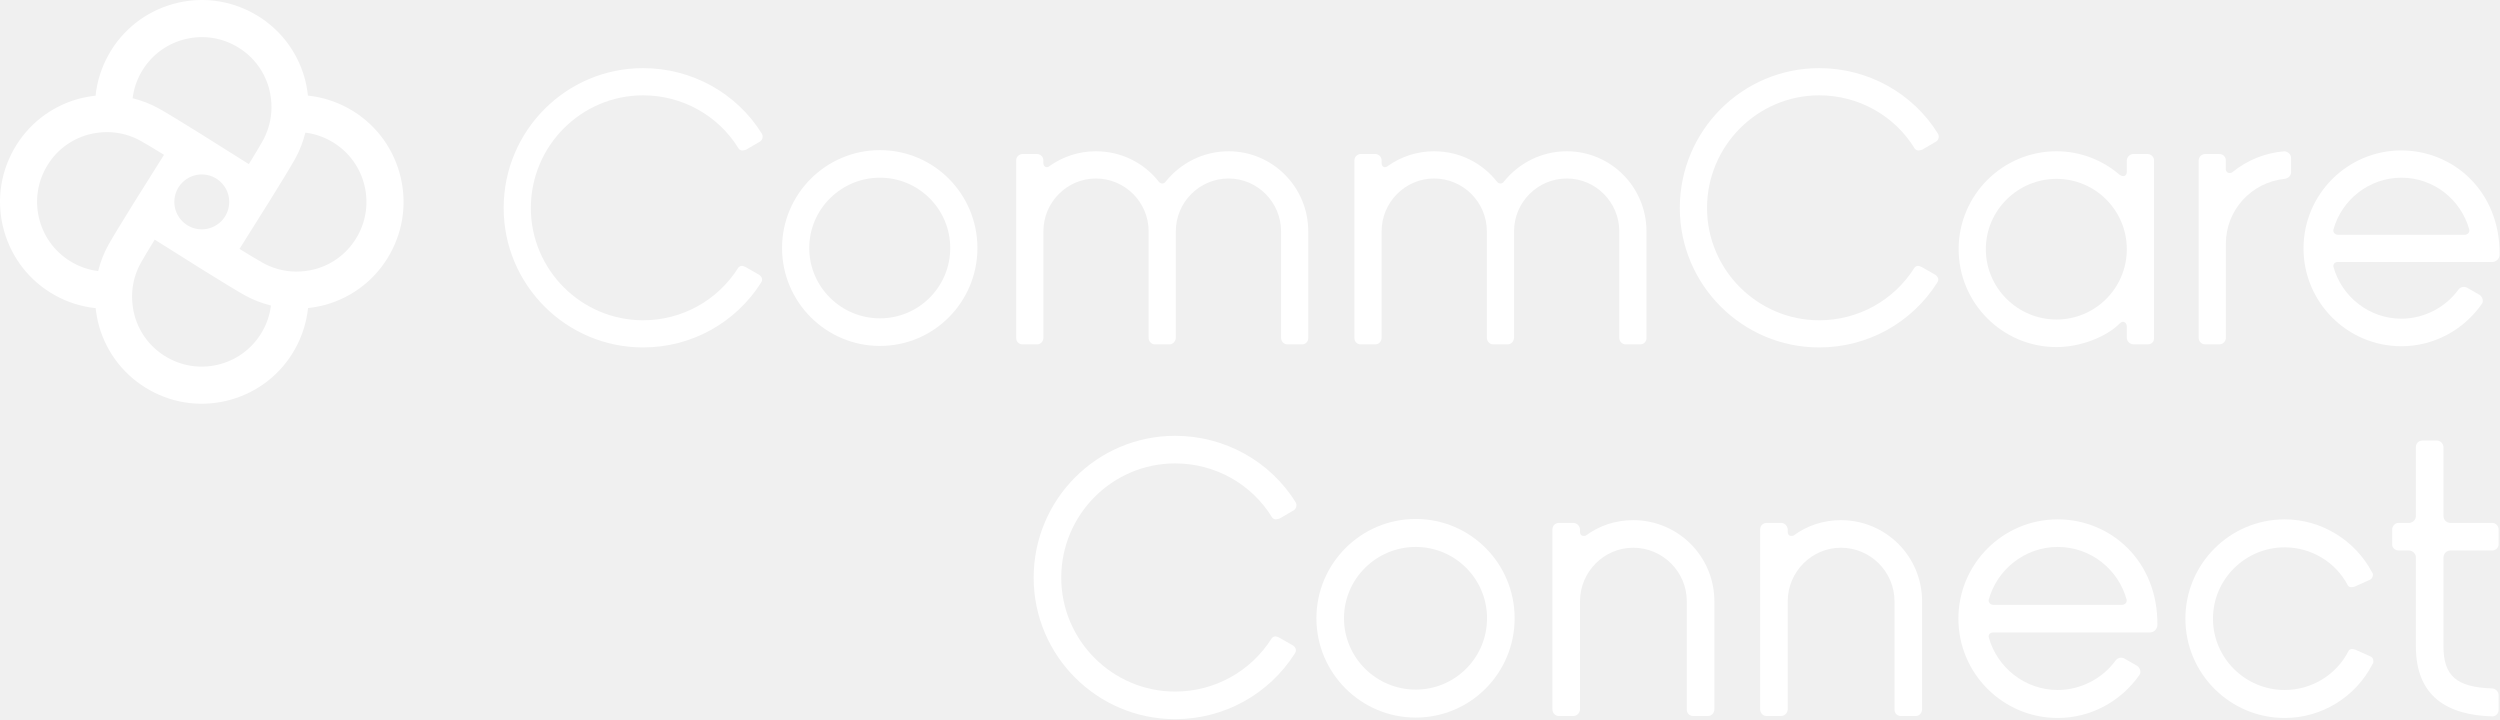
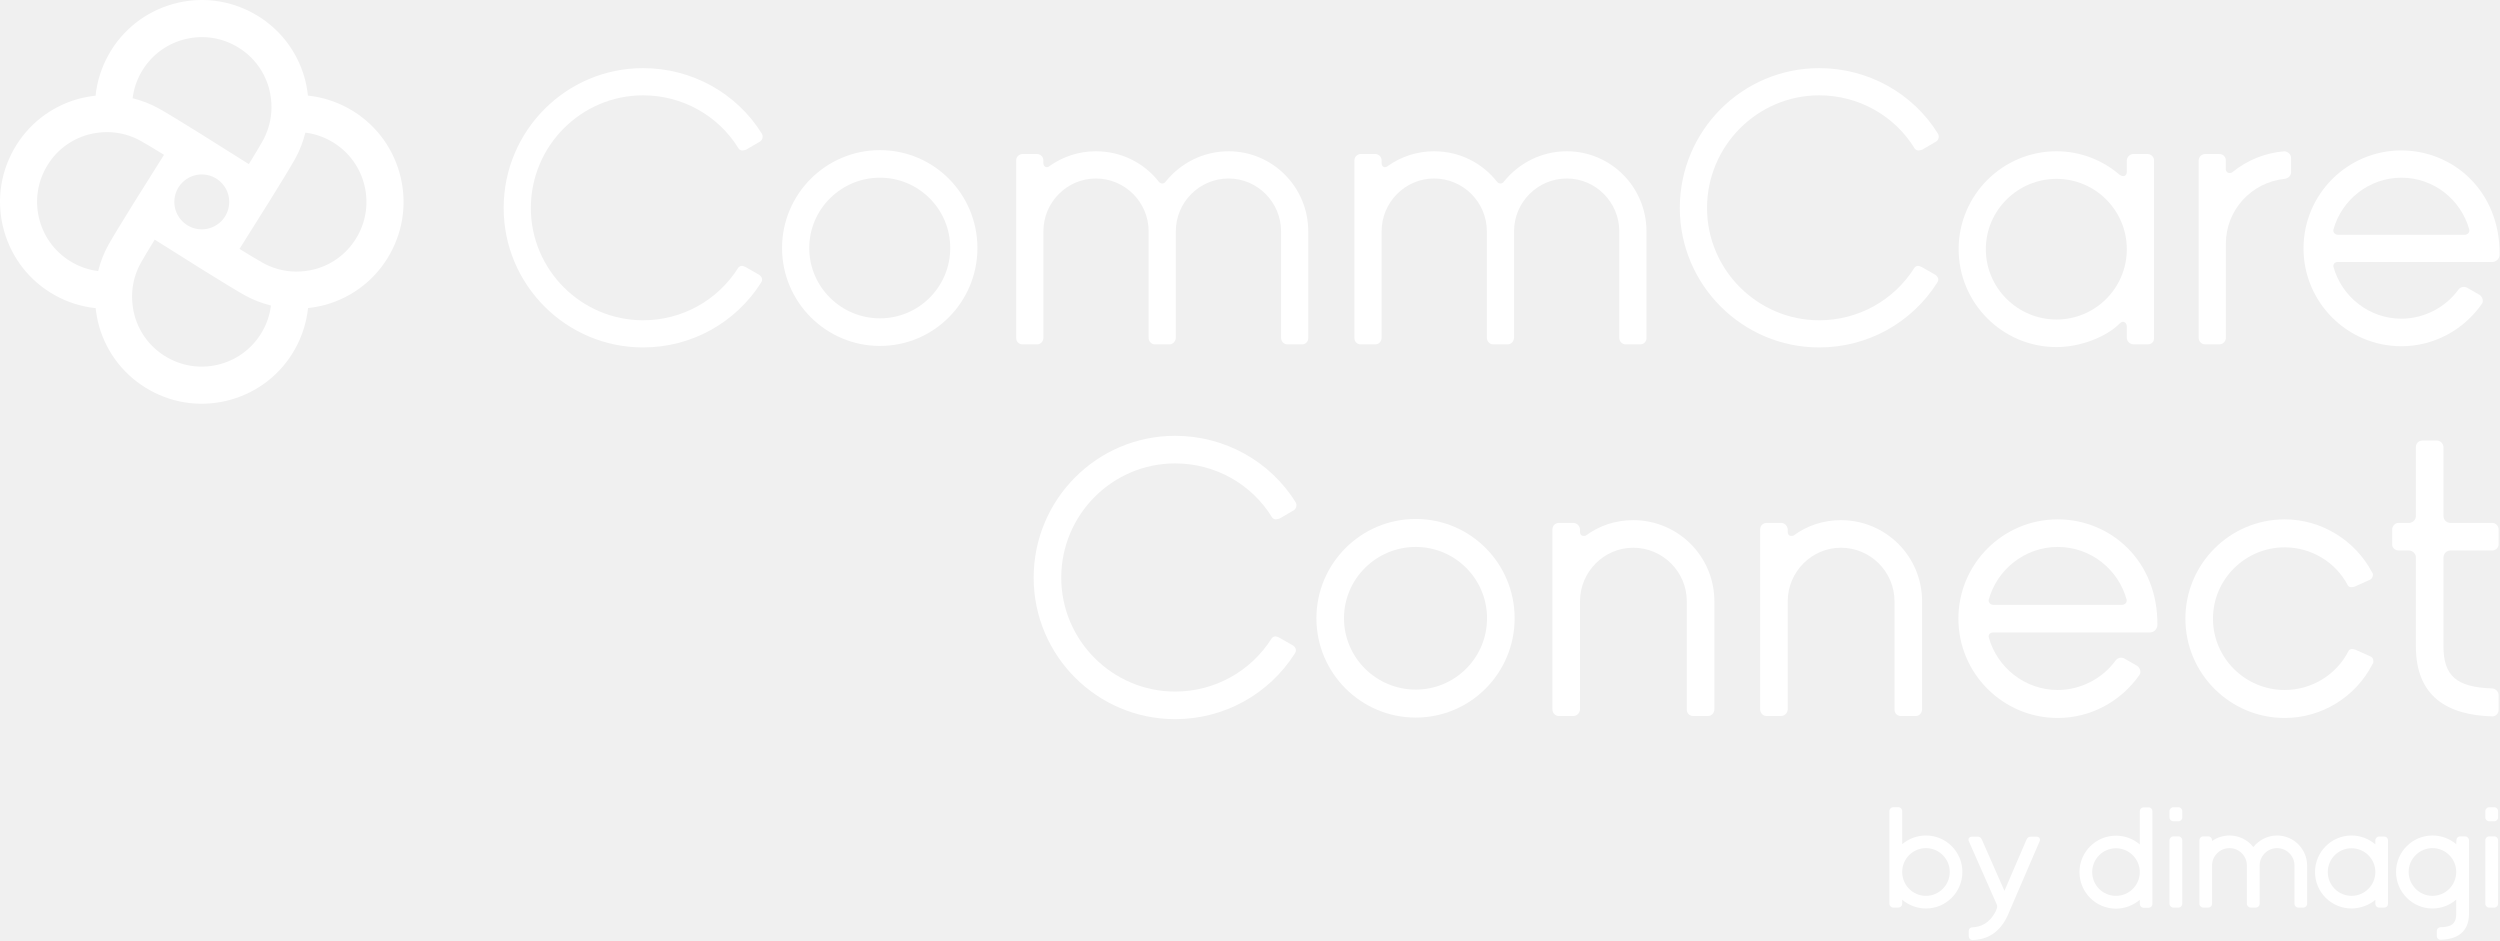
- <svg xmlns="http://www.w3.org/2000/svg" width="2168" height="624" viewBox="0 0 2168 624" fill="none">
+ <svg xmlns="http://www.w3.org/2000/svg" width="2168" height="816" viewBox="0 0 2168 816" fill="none">
  <path d="M346.434 149.781C339.675 125.973 324.063 106.196 302.453 94.133C291.347 87.942 279.32 84.197 267.039 82.895C266.468 77.721 265.548 72.546 264.12 67.435C257.361 43.627 241.749 23.85 220.139 11.787C198.529 -0.276 173.523 -3.197 149.724 3.565C125.924 10.326 106.155 25.945 94.097 47.563C87.909 58.674 84.164 70.705 82.863 82.99C77.691 83.562 72.519 84.482 67.409 85.911C43.61 92.672 23.841 108.291 11.782 129.909C-0.276 151.527 -3.196 176.542 3.563 200.351C10.322 224.159 25.935 243.936 47.545 255.999C58.651 262.189 70.678 265.935 82.959 267.237C83.53 272.411 84.45 277.586 85.878 282.696C92.637 306.505 108.249 326.282 129.859 338.345C151.469 350.408 176.475 353.328 200.274 346.567C224.073 339.805 243.843 324.187 255.901 302.569C262.089 291.458 265.834 279.427 267.135 267.141C272.307 266.57 277.479 265.65 282.588 264.221C306.388 257.459 326.157 241.841 338.216 220.223C350.242 198.605 353.162 173.59 346.434 149.781ZM122.18 63.245C130.05 49.15 142.933 38.928 158.482 34.516C174.031 30.104 190.342 32.008 204.463 39.881C218.584 47.754 228.77 60.642 233.181 76.197C234.037 79.181 234.577 82.197 234.958 85.244C236.29 95.847 234.863 106.545 230.61 116.449C229.785 118.386 228.865 120.322 227.818 122.195C225.438 126.481 221.059 133.75 215.791 142.321C194.53 128.861 151.882 101.974 137.824 94.133C130.557 90.069 122.878 87.149 115.008 85.181C115.929 77.562 118.34 70.134 122.18 63.245ZM198.783 175.082C198.783 188.224 188.12 198.89 174.983 198.89C161.846 198.89 151.184 188.224 151.184 175.082C151.184 161.939 161.846 151.273 174.983 151.273C188.12 151.273 198.783 161.939 198.783 175.082ZM94.065 212.255C90.003 219.524 87.084 227.207 85.116 235.079C77.501 234.127 70.075 231.714 63.189 227.873C49.1 220.001 38.882 207.112 34.471 191.557C30.06 176.002 31.964 159.686 39.834 145.559C47.704 131.433 60.587 121.243 76.136 116.83C79.119 115.973 82.133 115.433 85.18 115.052C95.778 113.719 106.472 115.148 116.373 119.401C118.309 120.227 120.244 121.179 122.117 122.227C126.4 124.608 133.667 128.988 142.235 134.258C128.78 155.527 101.935 198.224 94.065 212.255ZM227.786 286.887C219.916 300.981 207.033 311.203 191.484 315.616C175.935 320.028 159.625 318.124 145.503 310.251C131.382 302.378 121.196 289.49 116.785 273.935C115.929 270.951 115.389 267.935 115.008 264.888C113.676 254.285 115.104 243.587 119.324 233.683C120.149 231.746 121.069 229.81 122.148 227.937C124.528 223.651 128.907 216.382 134.175 207.811C155.436 221.27 198.084 248.158 212.142 255.999C219.409 260.062 227.088 262.983 234.958 264.951C234.037 272.57 231.626 279.998 227.786 286.887ZM310.101 204.541C302.231 218.667 289.347 228.857 273.798 233.27C270.816 234.127 267.801 234.667 264.755 235.048C254.156 236.381 243.462 234.952 233.562 230.699C231.626 229.873 229.69 228.953 227.818 227.873C223.534 225.492 216.267 221.112 207.699 215.842C221.154 194.573 248.032 151.908 255.87 137.845C259.931 130.576 262.851 122.893 264.818 115.021C272.434 115.973 279.859 118.386 286.745 122.227C300.835 130.099 311.053 142.988 315.463 158.543C319.874 174.098 317.97 190.446 310.101 204.541Z" fill="white" />
  <path d="M460.354 180.383C460.354 233.968 504.145 277.744 557.678 277.744C591.346 277.744 622.349 260.57 640.182 232.254C640.182 232.254 641.198 230.571 643.546 230.571C644.212 230.571 645.228 230.92 646.592 231.587L658.365 238.317C658.365 238.317 662.744 241.015 660.047 245.047C637.834 280.093 599.438 301.298 557.678 301.298C491.007 301.298 436.776 247.047 436.776 180.351C436.776 113.306 491.007 59.086 557.678 59.086C599.787 59.086 638.85 80.641 660.745 116.036C662.427 119.052 660.396 122.099 659.063 122.766L646.941 129.845C645.609 130.194 644.593 130.512 643.895 130.512C641.547 130.512 640.531 128.829 640.531 128.829C623.015 100.195 591.695 82.672 557.678 82.672C504.113 82.672 460.354 126.48 460.354 180.383Z" fill="white" />
  <path d="M678.198 215.081C678.198 168.257 716.245 130.195 763.083 130.195C809.888 130.195 847.618 168.257 847.618 215.081C847.618 261.904 809.888 299.998 763.083 299.998C716.277 299.998 678.198 261.904 678.198 215.081ZM701.775 215.081C701.775 248.762 729.383 276.062 763.083 276.062C796.751 276.062 824.041 248.762 824.041 215.081C824.041 181.4 796.751 154.099 763.083 154.099C729.414 154.099 701.775 181.4 701.775 215.081Z" fill="white" />
  <path d="M1134.51 200.605V293.237C1134.51 296.284 1132.16 298.633 1129.12 298.633H1116.33C1113.32 298.633 1110.94 295.935 1110.94 292.919V200.605C1110.94 175.337 1090.4 154.798 1065.46 154.798C1040.2 154.798 1019.67 175.337 1019.67 200.605V293.237C1019.32 296.284 1016.98 298.633 1014.28 298.633H1001.49C998.443 298.633 996.095 295.935 996.095 292.919V200.605C996.095 175.337 975.564 154.798 950.305 154.798C925.395 154.798 904.832 175.337 904.832 200.605V292.919C904.832 295.967 902.484 298.633 899.437 298.633H886.649C883.635 298.633 881.255 296.284 881.255 293.237V138.925C881.255 135.91 883.952 133.529 886.967 133.529H899.088C902.135 133.529 904.8 135.878 904.8 138.925V141.275C904.8 143.624 906.165 144.989 907.847 144.989C908.513 144.989 909.528 144.639 910.195 143.973C921.65 135.878 935.454 131.18 950.273 131.18C972.486 131.18 992.033 141.274 1004.82 157.464C1005.49 158.48 1006.85 159.147 1007.87 159.147C1009.2 159.147 1010.22 158.48 1010.88 157.464C1023.67 141.624 1043.22 131.18 1065.43 131.18C1103.54 131.18 1134.51 162.194 1134.51 200.605Z" fill="white" />
  <path d="M1427.82 200.605V293.237C1427.82 296.284 1425.47 298.633 1422.42 298.633H1409.64C1406.59 298.633 1404.24 295.935 1404.24 292.919V200.605C1404.24 175.337 1383.71 154.798 1358.8 154.798C1333.54 154.798 1312.98 175.337 1312.98 200.605V293.237C1312.63 296.284 1310.28 298.633 1307.58 298.633H1294.8C1291.78 298.633 1289.4 295.935 1289.4 292.919V200.605C1289.4 175.337 1268.87 154.798 1243.61 154.798C1218.7 154.798 1198.14 175.337 1198.14 200.605V292.919C1198.14 295.967 1195.79 298.633 1192.74 298.633H1179.96C1176.91 298.633 1174.56 296.284 1174.56 293.237V138.925C1174.56 135.91 1177.26 133.529 1180.27 133.529H1192.39C1195.44 133.529 1198.11 135.878 1198.11 138.925V141.275C1198.11 143.624 1199.44 144.989 1201.12 144.989C1201.79 144.989 1202.8 144.639 1203.47 143.973C1214.92 135.878 1228.73 131.18 1243.55 131.18C1265.76 131.18 1285.31 141.274 1298.1 157.464C1298.76 158.48 1300.13 159.147 1301.14 159.147C1302.51 159.147 1303.49 158.48 1304.19 157.464C1316.98 141.624 1336.52 131.18 1358.74 131.18C1396.85 131.18 1427.82 162.194 1427.82 200.605Z" fill="white" />
  <path d="M1480.34 180.383C1480.34 233.968 1524.1 277.744 1577.66 277.744C1611.33 277.744 1642.33 260.57 1660.17 232.254C1660.17 232.254 1661.18 230.571 1663.53 230.571C1664.2 230.571 1665.21 230.92 1666.54 231.587L1678.32 238.317C1678.32 238.317 1682.7 241.015 1680 245.047C1657.79 280.093 1619.39 301.298 1577.63 301.298C1510.96 301.298 1456.73 247.047 1456.73 180.351C1456.73 113.306 1510.96 59.086 1577.63 59.086C1619.74 59.086 1658.8 80.641 1680.66 116.036C1682.35 119.052 1680.32 122.099 1678.98 122.766L1666.86 129.845C1665.5 130.194 1664.51 130.512 1663.81 130.512C1661.47 130.512 1660.45 128.829 1660.45 128.829C1642.93 100.195 1611.61 82.672 1577.6 82.672C1524.13 82.672 1480.34 126.48 1480.34 180.383Z" fill="white" />
  <path d="M1867.95 138.925V293.554C1867.95 296.602 1865.6 298.602 1862.55 298.602H1850.08C1847.04 298.602 1844.37 295.903 1844.37 292.887C1844.37 292.887 1844.37 285.491 1844.37 283.11C1844.37 281.078 1843.01 279.078 1841.01 279.078C1840.34 279.078 1839.33 279.428 1838.31 280.443C1826.54 292.221 1804.29 300.982 1783.41 300.982C1736.61 300.982 1698.53 262.92 1698.53 216.065C1698.53 169.242 1736.58 131.18 1783.41 131.18C1804.29 131.18 1823.49 138.925 1838.31 151.719C1839.33 152.385 1840.34 152.734 1841.33 152.734C1843.01 152.734 1844.37 151.369 1844.37 149.02C1844.37 146.671 1844.37 139.243 1844.37 139.243C1844.37 136.195 1847.07 133.529 1850.08 133.529H1862.21C1865.25 133.561 1867.95 135.91 1867.95 138.925ZM1844.37 216.097C1844.37 182.416 1817.08 155.115 1783.41 155.115C1749.75 155.115 1722.11 182.416 1722.11 216.097C1722.11 249.778 1749.71 277.079 1783.41 277.079C1817.08 277.079 1844.37 249.778 1844.37 216.097Z" fill="white" />
  <path d="M1986.82 136.925V149.401C1986.82 152.449 1984.12 154.798 1981.11 155.115C1952.48 158.163 1930.27 182.067 1930.27 211.367V293.554C1929.92 296.252 1927.57 298.601 1924.88 298.601H1912.09C1909.04 298.601 1906.69 295.903 1906.69 292.887V139.275C1906.69 135.91 1909.39 133.561 1912.41 133.561H1924.53C1927.54 133.561 1929.92 135.592 1930.24 138.608V147.37C1930.59 149.052 1931.92 150.068 1933.6 150.068C1934.62 150.068 1935.63 149.719 1936.3 149.052C1948.77 138.925 1964.26 132.545 1981.08 131.18C1984.12 131.529 1986.82 133.878 1986.82 136.925Z" fill="white" />
  <path d="M2167.66 221.146C2167.31 224.511 2164.97 226.86 2161.6 227.209H2027.25C2024.55 227.209 2023.22 229.241 2023.53 231.241C2030.61 257.176 2054.51 276.382 2082.46 276.382C2101.98 276.382 2120.86 266.604 2131.96 251.113C2132.98 249.748 2134.66 248.764 2136.66 248.764C2137.68 248.764 2138.69 249.113 2139.36 249.43L2150.46 255.811C2152.81 257.494 2153.83 260.859 2152.5 263.208C2136.34 286.445 2110.42 300.254 2082.46 300.254C2035.66 300.254 1997.61 262.192 1997.61 215.368C1997.61 168.545 2035.66 130.451 2082.46 130.451C2127.59 130.515 2168.33 165.91 2167.66 221.146ZM2023.5 199.242C2023.15 201.274 2024.52 203.274 2027.22 203.623H2137.68C2140.37 203.274 2141.71 201.274 2141.39 199.242C2134.31 173.307 2110.74 154.101 2082.46 154.101C2054.51 154.101 2030.58 173.307 2023.5 199.242Z" fill="white" />
  <path d="M1019.07 401.863C964.739 401.863 920.313 446.289 920.313 500.966C920.313 555.302 964.739 599.728 1019.07 599.728C1053.25 599.728 1084.69 582.299 1102.8 553.594C1102.8 553.594 1103.83 551.885 1106.22 551.885C1106.9 551.885 1107.93 552.227 1109.29 552.91L1121.25 559.745C1121.25 559.745 1125.7 562.479 1122.96 566.58C1100.41 602.12 1061.45 623.649 1019.07 623.649C951.411 623.649 896.392 568.63 896.392 500.966C896.392 432.961 951.411 377.941 1019.07 377.941C1061.79 377.941 1101.43 399.813 1123.65 435.695C1125.35 438.77 1123.3 441.846 1121.94 442.529L1109.63 449.706C1108.27 450.048 1107.24 450.389 1106.56 450.389C1104.17 450.389 1103.14 448.681 1103.14 448.681C1085.37 419.633 1053.59 401.863 1019.07 401.863Z" fill="white" />
  <path d="M1227.71 622.283C1180.21 622.283 1141.59 583.666 1141.59 536.165C1141.59 488.664 1180.21 450.048 1227.71 450.048C1275.21 450.048 1313.49 488.664 1313.49 536.165C1313.49 583.666 1275.21 622.283 1227.71 622.283ZM1227.71 474.311C1193.54 474.311 1165.51 501.992 1165.51 536.165C1165.51 570.339 1193.54 598.019 1227.71 598.019C1261.88 598.019 1289.56 570.339 1289.56 536.165C1289.56 501.992 1261.88 474.311 1227.71 474.311Z" fill="white" />
  <path d="M1416.31 451.073C1455.27 451.073 1486.71 482.513 1486.71 521.47V615.106C1486.71 618.182 1484.32 620.916 1481.24 620.916H1468.25C1465.18 620.916 1462.79 618.523 1462.79 615.448V521.47C1462.79 495.84 1441.94 474.994 1416.31 474.994C1391.02 474.994 1370.18 495.84 1370.18 521.47V615.448C1369.83 618.523 1367.44 620.916 1364.37 620.916H1351.72C1348.65 620.916 1346.25 618.182 1346.25 615.106V459.275C1346.25 455.857 1348.65 453.465 1352.06 453.465H1364.37C1367.44 453.465 1369.83 455.857 1370.18 458.933V460.983C1370.18 463.717 1371.54 464.742 1373.25 464.742C1373.94 464.742 1374.62 464.742 1375.3 464.401C1386.92 455.857 1400.93 451.073 1416.31 451.073Z" fill="white" />
  <path d="M1596.44 451.073C1635.4 451.073 1666.84 482.513 1666.84 521.47V615.106C1666.84 618.182 1664.45 620.916 1661.37 620.916H1648.39C1645.31 620.916 1642.92 618.523 1642.92 615.448V521.47C1642.92 495.84 1622.07 474.994 1596.44 474.994C1571.15 474.994 1550.31 495.84 1550.31 521.47V615.448C1549.97 618.523 1547.57 620.916 1544.5 620.916H1531.85C1528.78 620.916 1526.39 618.182 1526.39 615.106V459.275C1526.39 455.857 1528.78 453.465 1532.2 453.465H1544.5C1547.57 453.465 1549.97 455.857 1550.31 458.933V460.983C1550.31 463.717 1551.68 464.742 1553.38 464.742C1554.07 464.742 1554.75 464.742 1555.43 464.401C1567.05 455.857 1581.06 451.073 1596.44 451.073Z" fill="white" />
  <path d="M1784.43 450.389C1830.23 450.389 1871.58 486.272 1870.89 542.316C1870.55 545.734 1868.16 548.126 1864.74 548.468H1728.39C1725.66 548.468 1724.29 550.518 1724.63 552.568C1731.81 578.882 1756.07 598.361 1784.43 598.361C1804.26 598.361 1823.39 588.451 1834.67 572.731C1835.7 571.364 1837.4 570.339 1839.45 570.339C1840.48 570.339 1841.5 570.68 1842.19 571.022L1853.47 577.515C1855.86 579.224 1856.88 582.641 1855.52 585.033C1839.11 608.613 1812.8 622.624 1784.43 622.624C1736.93 622.624 1698.32 584.008 1698.32 536.507C1698.32 489.006 1736.93 450.389 1784.43 450.389ZM1784.43 474.311C1756.07 474.311 1731.81 493.79 1724.63 520.104C1724.29 522.154 1725.66 524.204 1728.39 524.546H1840.48C1843.21 524.204 1844.58 522.154 1844.24 520.104C1837.06 493.79 1813.14 474.311 1784.43 474.311Z" fill="white" />
  <path d="M2055.78 569.313C2057.49 569.997 2058.18 571.706 2058.18 573.414C2058.18 574.44 2058.18 575.123 2057.49 575.806C2042.8 604.512 2013.41 622.624 1981.29 622.624C1933.78 622.624 1895.17 584.008 1895.17 536.507C1895.17 489.006 1933.78 450.389 1981.29 450.389C2013.07 450.389 2042.46 468.501 2057.15 496.524C2057.49 496.865 2057.83 497.549 2057.83 498.232C2057.83 500.283 2056.81 501.992 2055.44 502.675L2042.46 508.484C2041.43 509.168 2040.06 509.168 2039.04 509.168C2037.67 509.168 2036.65 508.826 2035.96 507.459C2025.37 487.297 2004.18 474.653 1981.29 474.653C1947.11 474.653 1919.09 502.333 1919.09 536.507C1919.09 570.68 1947.11 598.361 1981.29 598.361C2004.52 598.361 2026.05 585.375 2036.65 564.529C2036.99 563.504 2038.36 562.821 2039.72 562.821C2040.75 562.821 2041.77 563.162 2042.8 563.504L2055.78 569.313Z" fill="white" />
  <path d="M2125.12 477.387C2121.7 477.387 2118.97 480.12 2118.97 483.538V560.428C2118.97 586.059 2130.25 595.969 2161 596.994C2164.08 596.994 2166.81 599.728 2166.81 603.145V615.448C2166.81 618.523 2164.76 620.916 2161.69 621.257C2122.05 620.232 2095.05 603.829 2095.05 560.428V482.854C2094.71 479.779 2091.97 477.387 2088.9 477.387H2079.67C2076.94 477.045 2074.89 475.336 2074.54 472.944V458.249C2075.23 455.515 2077.28 453.465 2080.01 453.465H2089.58C2092.31 453.123 2094.71 451.073 2095.05 447.997V387.852C2095.05 384.434 2097.44 382.042 2100.86 382.042H2113.16C2116.24 382.042 2118.63 384.434 2118.97 387.51V447.314C2118.97 450.731 2121.36 453.123 2124.44 453.465H2161.35C2164.42 453.465 2166.81 456.199 2166.81 459.275V471.919C2166.81 474.653 2164.76 477.045 2161.69 477.387H2125.12Z" fill="white" />
+   <path d="M1670.2 724.539C1687.69 724.539 1701.78 738.76 1701.78 756.125C1701.78 773.616 1687.69 787.838 1670.2 787.838C1662.27 787.838 1655.1 784.949 1649.45 780.155H1649.58V783.806C1649.58 785.584 1648.05 786.949 1646.31 787.076H1641.77C1640.02 786.949 1638.63 785.679 1638.5 783.933V703.016C1638.76 701.365 1640.12 700 1641.77 700H1646.31C1648.08 700 1649.58 701.524 1649.58 703.27V732.094C1649.58 732.094 1649.58 732.221 1649.45 732.221L1649.58 732.094C1655.1 727.459 1662.27 724.539 1670.2 724.539ZM1670.2 776.886C1681.53 776.886 1690.83 767.585 1690.83 756.125C1690.83 744.792 1681.53 735.491 1670.2 735.491C1658.75 735.491 1649.58 744.792 1649.58 756.125C1649.58 767.585 1658.75 776.886 1670.2 776.886Z" fill="white" />
+   <path d="M1761.24 725.553H1766.04C1768.16 725.553 1769.05 726.823 1769.05 728.188C1769.05 728.568 1769.05 728.949 1768.92 729.203L1740.62 794.883C1732.34 811.867 1719.74 814.882 1710.31 815.263C1708.66 815.136 1707.3 813.644 1707.3 811.867V807.581C1707.3 804.438 1709.93 804.184 1710.57 804.184C1717.48 803.804 1725.16 801.042 1730.69 790.217L1731.57 787.963C1731.83 787.328 1731.95 786.566 1731.95 786.09C1731.95 785.455 1731.83 784.82 1731.57 784.312C1723.64 766.186 1715.36 747.457 1707.3 729.33C1707.17 728.949 1707.04 728.568 1707.04 728.188C1707.04 726.823 1708.06 725.553 1710.06 725.553H1714.95C1716.47 725.553 1717.71 726.061 1718.6 727.934L1738.21 772.471C1738.33 772.471 1738.33 772.345 1738.33 772.345L1757.34 728.188C1758.2 726.188 1759.59 725.553 1761.24 725.553Z" fill="white" />
+   <path d="M1866.56 703.43V783.966C1866.56 785.712 1865.17 787.109 1863.42 787.236H1858.79C1857.01 787.109 1855.65 785.712 1855.65 783.966V780.189V780.316C1850.13 784.95 1842.83 787.998 1835.02 787.998C1817.54 787.998 1803.32 773.776 1803.32 756.285C1803.32 738.794 1817.54 724.699 1835.02 724.699C1842.83 724.699 1850 727.461 1855.52 732.254L1855.65 732.381C1855.65 732.254 1855.65 732.254 1855.65 732.254V703.303C1855.78 701.557 1857.17 700.16 1858.92 700.16H1863.33C1865.2 700.16 1866.56 701.652 1866.56 703.43ZM1834.99 776.887C1846.32 776.887 1855.62 767.713 1855.62 756.253C1855.62 744.92 1846.32 735.619 1834.99 735.619C1823.54 735.619 1814.36 744.92 1814.36 756.253C1814.36 767.713 1823.57 776.887 1834.99 776.887Z" fill="white" />
+   <path d="M1892.46 703.43V708.953C1892.46 710.731 1890.94 712.223 1889.19 712.223H1884.78C1882.91 712.223 1881.38 710.699 1881.38 708.953V703.43C1881.38 701.557 1882.91 700.033 1884.78 700.033H1889.19C1890.94 700.033 1892.46 701.525 1892.46 703.43ZM1892.46 728.699V783.681C1892.46 785.554 1890.94 787.077 1889.19 787.077H1884.78C1882.91 787.077 1881.38 785.554 1881.38 783.681V728.699C1881.38 726.826 1882.91 725.302 1884.78 725.302H1889.19C1890.94 725.302 1892.46 726.826 1892.46 728.699Z" fill="white" />
+   <path d="M1974.68 724.537C1989.02 724.537 2000.73 736.251 2000.73 750.6V783.932C2000.73 785.55 1999.21 786.947 1997.59 787.074H1992.92C1991.15 786.947 1989.78 785.551 1989.78 783.805V750.6C1989.78 742.282 1982.99 735.489 1974.68 735.489C1966.4 735.489 1959.57 742.282 1959.57 750.6V783.932C1959.45 785.677 1958.05 786.947 1956.31 787.074H1951.77C1949.99 786.947 1948.5 785.551 1948.5 783.805V750.6C1948.5 742.282 1941.71 735.489 1933.39 735.489C1925.08 735.489 1918.29 742.282 1918.29 750.6V783.805C1918.29 785.582 1916.89 786.947 1915.15 787.074H1910.48C1908.83 786.947 1907.34 785.55 1907.34 783.932V728.569C1907.34 726.823 1908.86 725.299 1910.61 725.299H1915.02C1916.8 725.299 1918.29 726.823 1918.29 728.569V729.331C1922.57 726.315 1927.84 724.537 1933.39 724.537C1941.68 724.537 1949.1 728.315 1954.02 734.473H1954.15C1958.97 728.569 1966.4 724.537 1974.68 724.537Z" fill="white" />
+   <path d="M2063.18 725.426H2067.59C2069.37 725.426 2070.73 726.823 2070.86 728.442V784.059C2070.73 785.836 2069.33 787.074 2067.72 787.074H2063.18C2061.31 787.074 2059.91 785.551 2059.91 783.805V780.281C2059.91 780.154 2059.91 780.154 2059.91 780.154V780.281C2055.37 784.566 2046.96 787.836 2039.28 787.836C2021.8 787.836 2007.58 773.741 2007.58 756.25C2007.58 738.759 2021.8 724.537 2039.28 724.537C2046.96 724.537 2054.26 727.426 2059.91 732.219V728.696C2059.91 726.95 2061.4 725.426 2063.18 725.426ZM2039.28 776.884C2050.61 776.884 2059.91 767.583 2059.91 756.25C2059.91 744.79 2050.61 735.616 2039.28 735.616C2027.83 735.616 2018.66 744.79 2018.66 756.25C2018.66 767.583 2027.83 776.884 2039.28 776.884Z" fill="white" />
+   <path d="M2133.44 725.299H2137.85C2139.47 725.299 2140.86 726.696 2141.12 728.315V792.344C2141.12 808.185 2130.93 814.629 2116.46 814.978C2114.59 814.978 2113.19 813.581 2113.19 811.708V807.359C2113.19 805.581 2114.59 804.089 2116.46 804.089C2124.9 803.835 2130.04 801.963 2130.04 792.376V780.154C2124.52 784.947 2117.35 787.836 2109.41 787.836C2092.06 787.836 2077.84 773.614 2077.84 756.123C2077.84 738.759 2092.06 724.537 2109.41 724.537C2117.09 724.537 2124.27 727.299 2129.79 731.838C2129.91 732.092 2130.04 732.092 2130.04 732.219L2130.17 728.696C2130.17 726.823 2131.56 725.299 2133.44 725.299ZM2109.41 776.884C2120.87 776.884 2130.04 767.583 2130.04 756.123C2130.04 744.79 2120.87 735.489 2109.41 735.489C2098.09 735.489 2088.79 744.79 2088.79 756.123C2088.79 767.583 2098.09 776.884 2109.41 776.884Z" fill="white" />
+   <path d="M2166.34 703.43V708.953C2166.34 710.731 2164.82 712.223 2163.07 712.223H2158.66C2156.76 712.223 2155.27 710.699 2155.27 708.953V703.43C2155.27 701.557 2156.79 700.033 2158.66 700.033H2163.07C2164.85 700.033 2166.34 701.525 2166.34 703.43ZM2166.34 728.699V783.681C2166.34 785.554 2164.82 787.077 2163.07 787.077H2158.66C2156.76 787.077 2155.27 785.554 2155.27 783.681V728.699C2155.27 726.826 2156.79 725.302 2158.66 725.302H2163.07C2164.85 725.302 2166.34 726.826 2166.34 728.699Z" fill="white" />
</svg>
